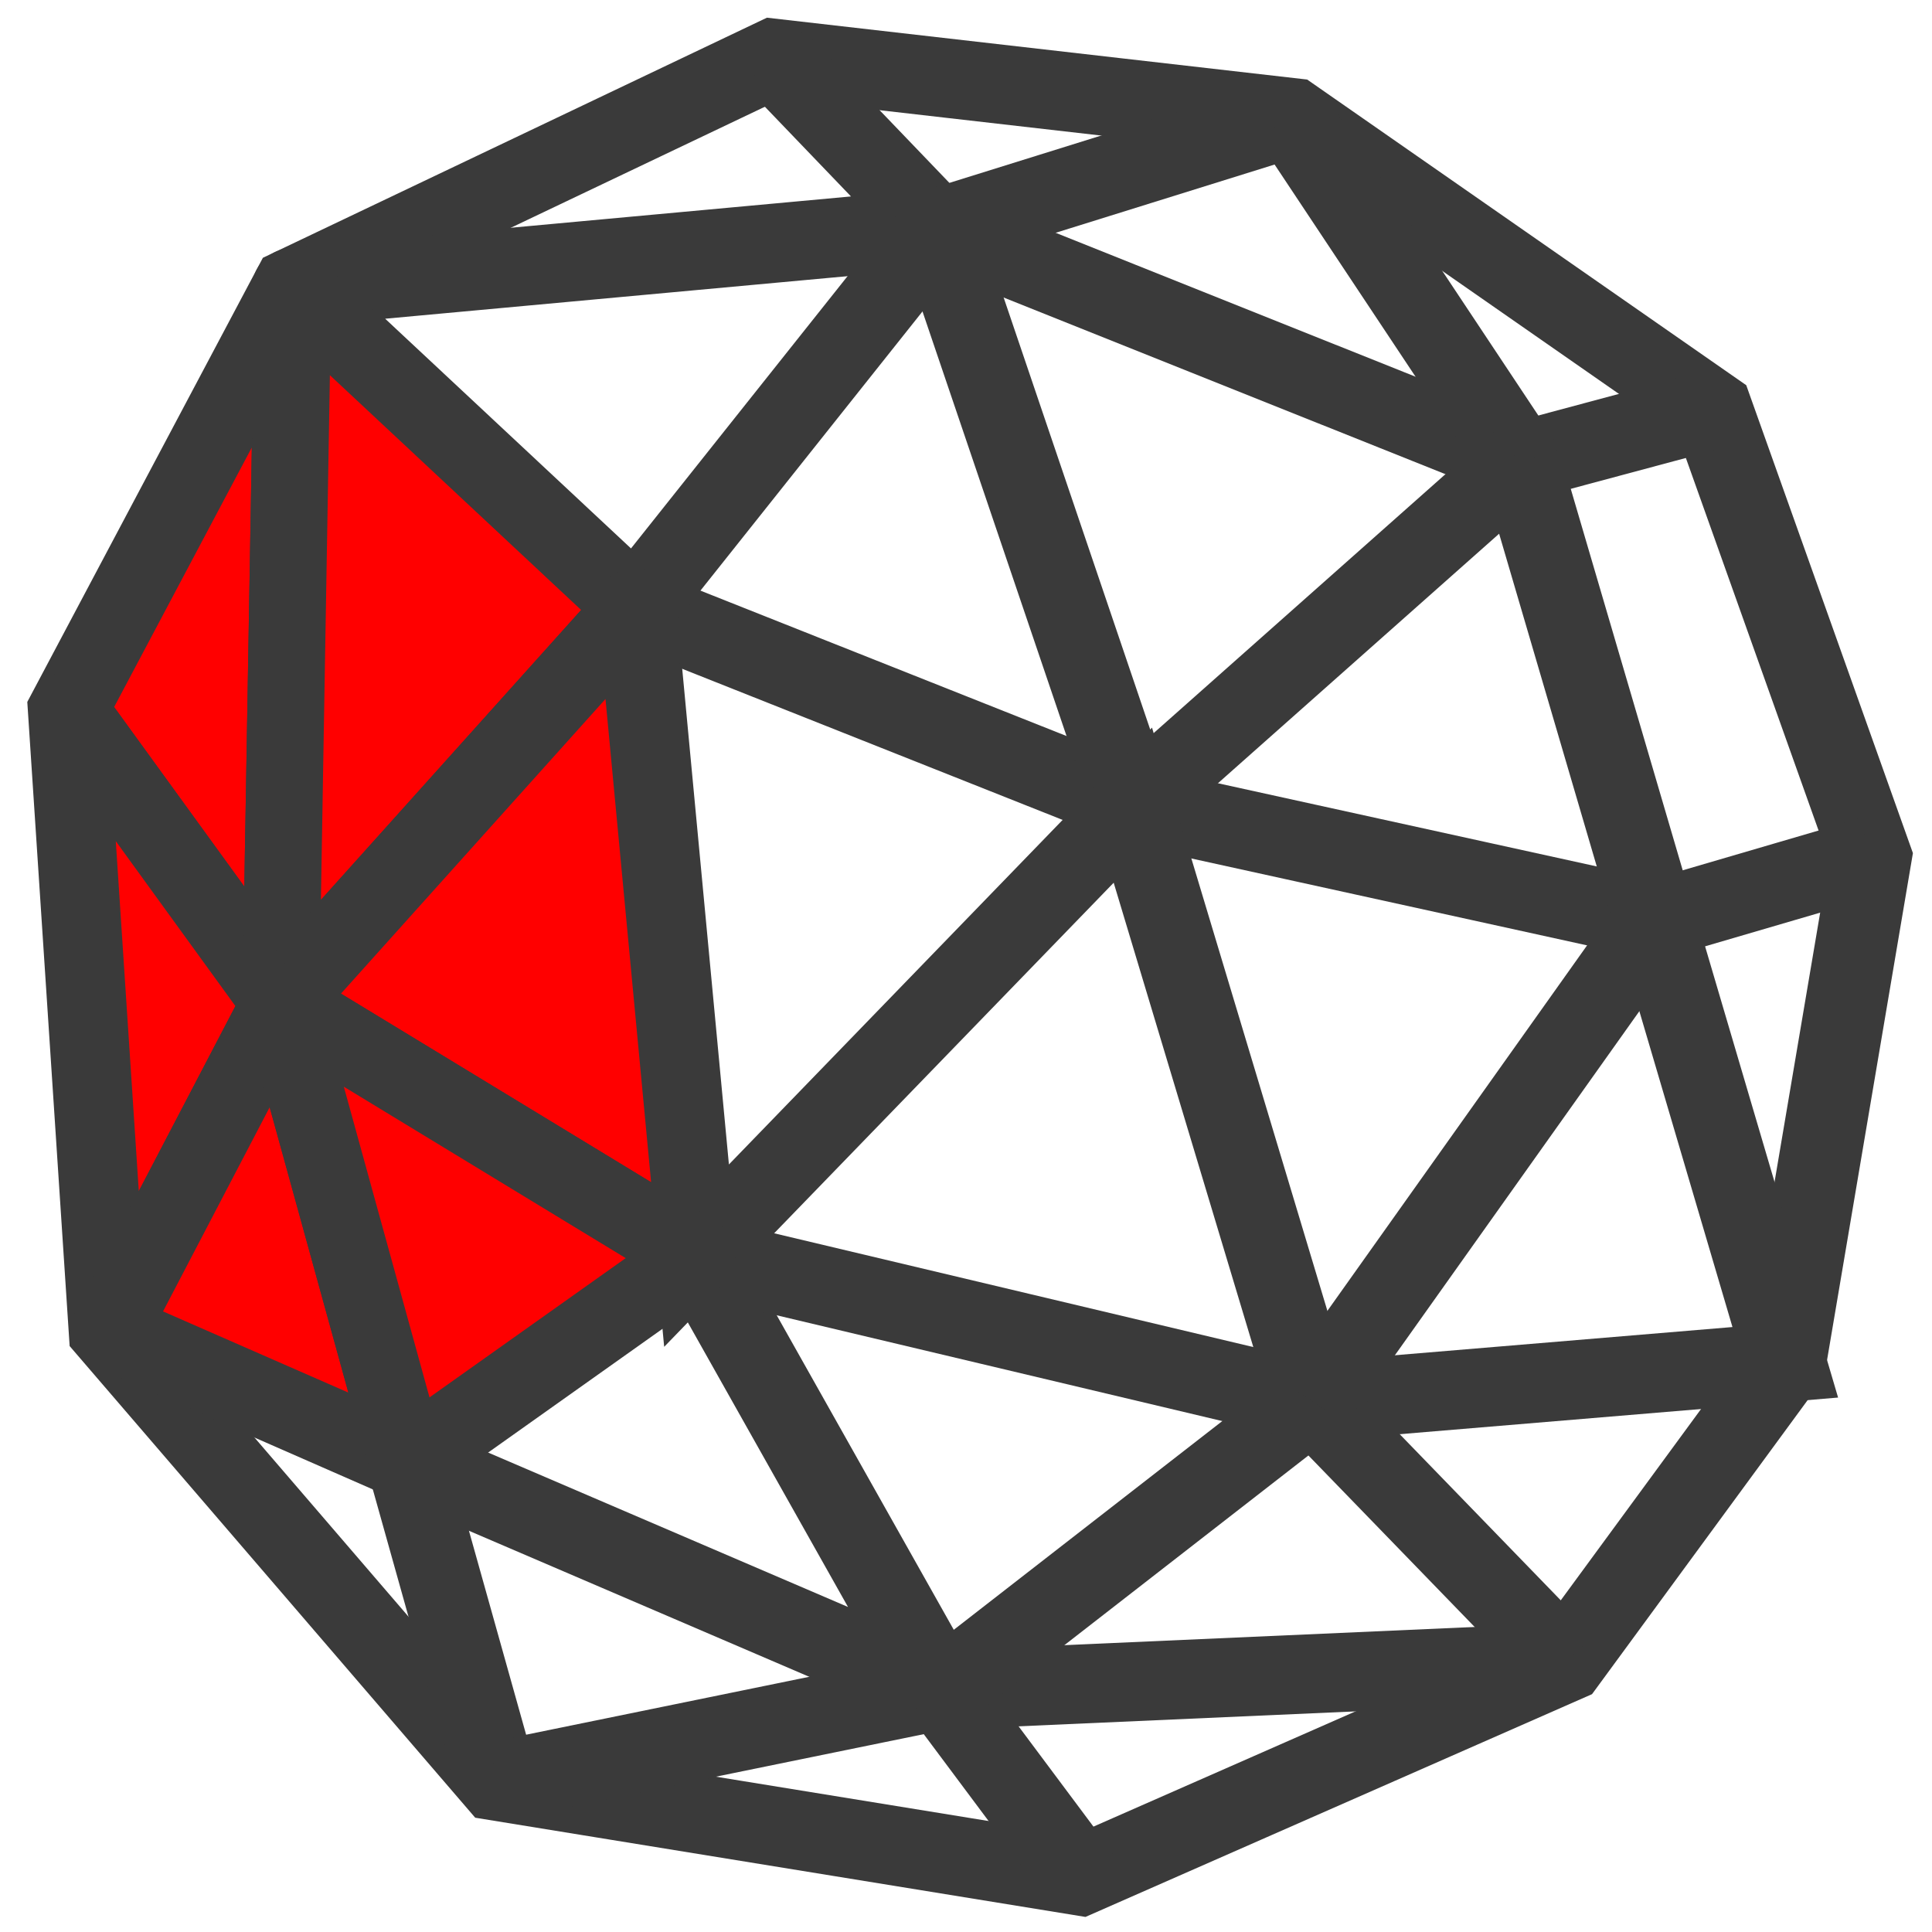
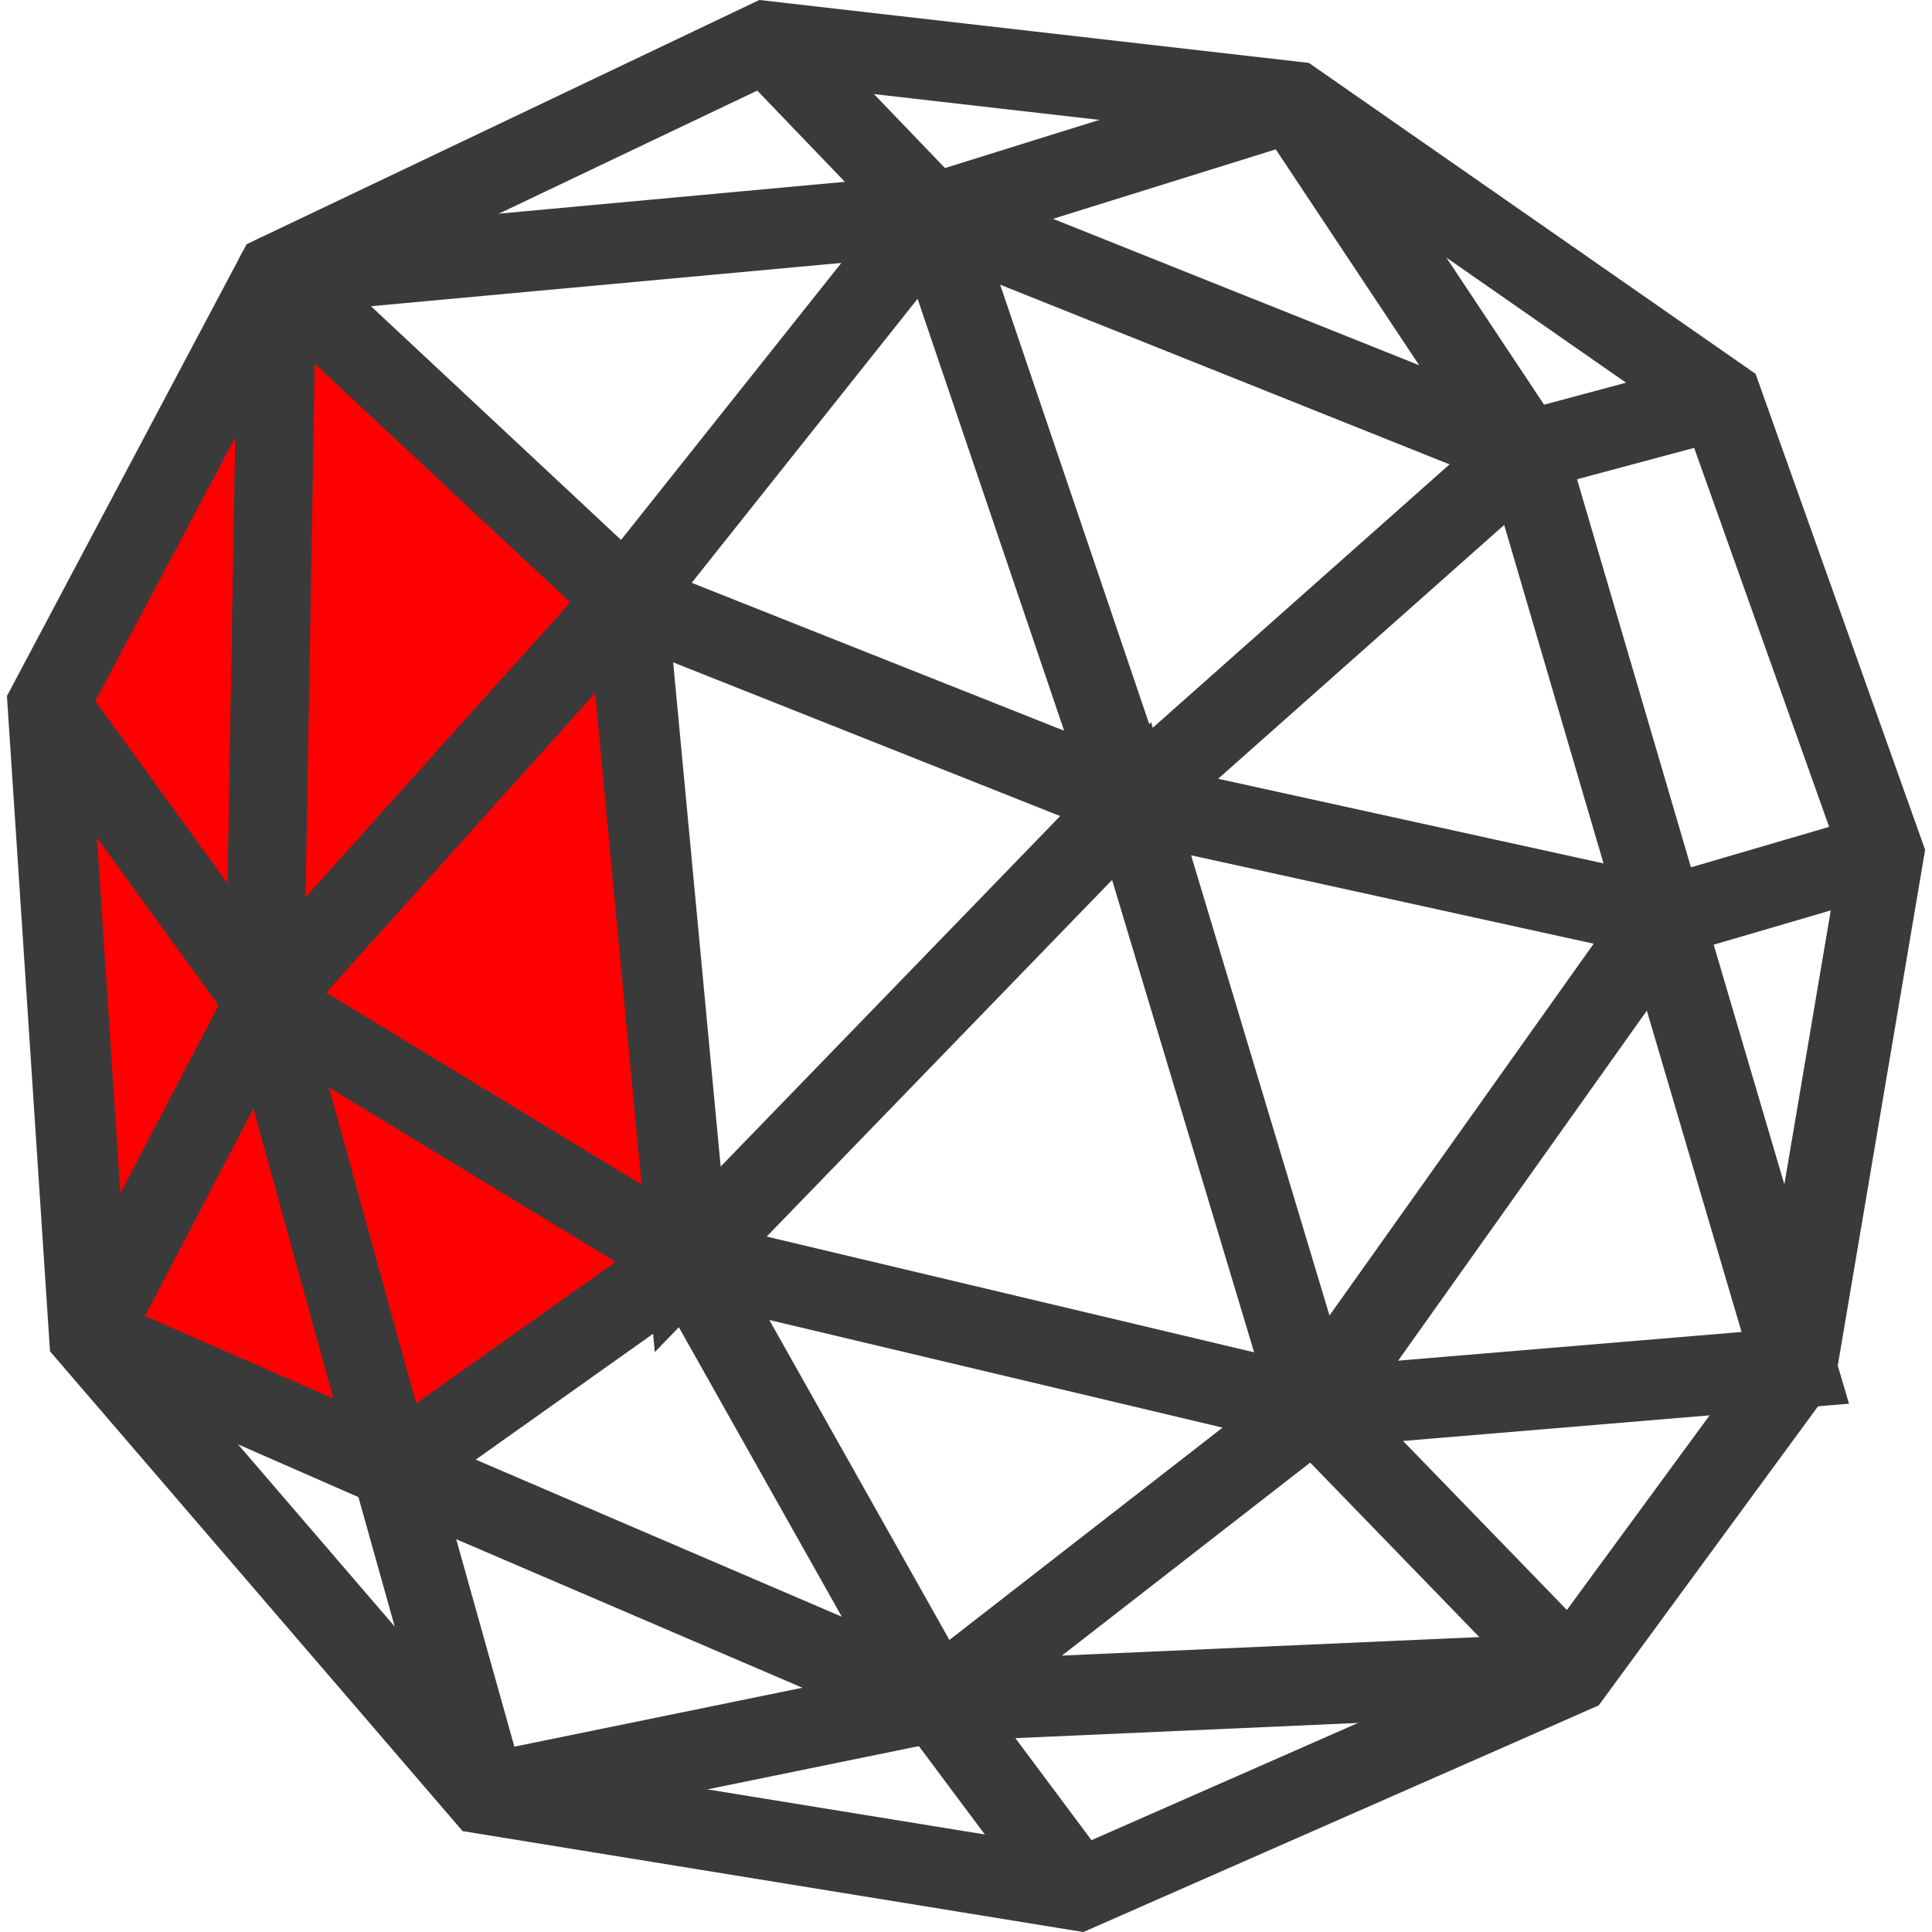
- <svg xmlns="http://www.w3.org/2000/svg" width="128" height="128" viewBox="0 0 33.867 33.867" version="1.1" id="svg5">
+ <svg xmlns="http://www.w3.org/2000/svg" width="128" height="128" viewBox="0 0 128 128" version="1.1" id="svg5">
  <defs id="defs2" />
  <g id="layer1">
-     <g id="g3863" transform="matrix(1.100002,0,0,1.065954,-2.655392,-1.40184)" style="fill:none;fill-opacity:1">
+     <g id="g3863" transform="matrix(4.229264,0,0,4.098357,-11.58993,-6.58285)" style="fill:none;fill-opacity:1">
      <path style="fill:none;fill-opacity:1;stroke:#3a3a3a;stroke-width:1.3;stroke-linecap:butt;stroke-linejoin:miter;stroke-miterlimit:4;stroke-dasharray:none;stroke-opacity:1" d="m 7.083,6.043 -3.574,6.953 0.65,10.202 6.173,7.408 9.292,1.559 7.732,-3.509 3.509,-4.938 1.365,-8.317 L 29.695,8.057 23.002,3.249 14.75,2.274 Z" id="path54" />
      <path style="fill:none;fill-opacity:1;stroke:#3a3a3a;stroke-width:1.3;stroke-linecap:butt;stroke-linejoin:round;stroke-miterlimit:4;stroke-dasharray:none;stroke-opacity:1" d="M 32.229,15.4 28.786,16.44 20.468,14.555 12.541,11.306 7.083,6.043 17.349,5.068 14.75,2.274" id="path56" />
      <path style="fill:none;fill-opacity:1;stroke:#3a3a3a;stroke-width:1.3;stroke-linecap:butt;stroke-linejoin:miter;stroke-miterlimit:4;stroke-dasharray:none;stroke-opacity:1" d="m 23.002,3.249 -5.653,1.819 3.119,9.487" id="path58" />
      <path style="fill:none;fill-opacity:1;stroke:#3a3a3a;stroke-width:1.3;stroke-linecap:butt;stroke-linejoin:miter;stroke-miterlimit:4;stroke-dasharray:none;stroke-opacity:1" d="M 17.349,5.068 26.641,8.902 29.695,8.057" id="path60" />
      <path style="fill:none;fill-opacity:1;stroke:#3a3a3a;stroke-width:1.3;stroke-linecap:butt;stroke-linejoin:miter;stroke-miterlimit:4;stroke-dasharray:none;stroke-opacity:1" d="M 26.641,8.902 23.002,3.249" id="path62" />
      <path style="fill:none;fill-opacity:1;stroke:#3a3a3a;stroke-width:1.3;stroke-linecap:butt;stroke-linejoin:miter;stroke-miterlimit:4;stroke-dasharray:none;stroke-opacity:1" d="M 26.641,8.902 20.468,14.555" id="path64" />
      <path style="fill:none;fill-opacity:1;stroke:#3a3a3a;stroke-width:1.3;stroke-linecap:butt;stroke-linejoin:miter;stroke-miterlimit:4;stroke-dasharray:none;stroke-opacity:1" d="m 26.641,8.902 2.144,7.538 2.079,7.278 -7.538,0.65 -2.859,-9.812 -6.953,7.408 L 12.541,11.306 6.888,17.804 7.083,6.043" id="path66" />
      <path style="fill:none;fill-opacity:1;stroke:#3a3a3a;stroke-width:1.3;stroke-linecap:butt;stroke-linejoin:miter;stroke-miterlimit:4;stroke-dasharray:none;stroke-opacity:1" d="m 3.509,12.996 3.379,4.808 -2.729,5.393" id="path68" />
      <path style="fill:none;fill-opacity:1;stroke:#3a3a3a;stroke-width:1.3;stroke-linecap:butt;stroke-linejoin:miter;stroke-miterlimit:4;stroke-dasharray:none;stroke-opacity:1" d="M 6.888,17.804 8.902,25.342 4.159,23.197" id="path70" />
      <path style="fill:none;fill-opacity:1;stroke:#3a3a3a;stroke-width:1.3;stroke-linecap:butt;stroke-linejoin:miter;stroke-miterlimit:4;stroke-dasharray:none;stroke-opacity:1" d="M 10.332,30.605 8.902,25.342 13.516,21.963 6.888,17.804" id="path72" />
      <path style="fill:none;fill-opacity:1;stroke:#3a3a3a;stroke-width:1.3;stroke-linecap:butt;stroke-linejoin:miter;stroke-miterlimit:4;stroke-dasharray:none;stroke-opacity:1" d="m 13.516,21.963 3.899,7.148 -8.512,-3.769" id="path74" />
      <path style="fill:none;fill-opacity:1;stroke:#3a3a3a;stroke-width:1.3;stroke-linecap:butt;stroke-linejoin:miter;stroke-miterlimit:4;stroke-dasharray:none;stroke-opacity:1" d="m 17.414,29.11 -7.083,1.495" id="path76" />
      <path style="fill:none;fill-opacity:1;stroke:#3a3a3a;stroke-width:1.3;stroke-linecap:butt;stroke-linejoin:miter;stroke-miterlimit:4;stroke-dasharray:none;stroke-opacity:1" d="m 17.414,29.11 2.209,3.054" id="path78" />
      <path style="fill:none;fill-opacity:1;stroke:#3a3a3a;stroke-width:1.3;stroke-linecap:butt;stroke-linejoin:miter;stroke-miterlimit:4;stroke-dasharray:none;stroke-opacity:1" d="m 17.414,29.11 9.942,-0.455" id="path80" />
      <path style="fill:none;fill-opacity:1;stroke:#3a3a3a;stroke-width:1.3;stroke-linecap:butt;stroke-linejoin:miter;stroke-miterlimit:4;stroke-dasharray:none;stroke-opacity:1" d="m 17.414,29.11 5.913,-4.743 4.029,4.289" id="path82" />
      <path style="fill:none;fill-opacity:1;stroke:#3a3a3a;stroke-width:1.3;stroke-linecap:butt;stroke-linejoin:miter;stroke-miterlimit:4;stroke-dasharray:none;stroke-opacity:1" d="M 23.327,24.367 13.516,21.963" id="path84" />
      <path style="fill:none;fill-opacity:1;stroke:#3a3a3a;stroke-width:1.3;stroke-linecap:butt;stroke-linejoin:miter;stroke-miterlimit:4;stroke-dasharray:none;stroke-opacity:1" d="M 12.541,11.306 17.349,5.068" id="path86" />
      <path style="fill:none;fill-opacity:1;stroke:#3a3a3a;stroke-width:1.3;stroke-linecap:butt;stroke-linejoin:miter;stroke-miterlimit:4;stroke-dasharray:none;stroke-opacity:1" d="m 23.327,24.367 5.458,-7.927" id="path1016" />
    </g>
-     <g id="g2644" transform="matrix(1.035982,0,0,1.058381,-1.162095,-0.9899276)">
+     <g id="g2644" transform="matrix(3.983119,0,0,4.06924,-5.848535,-4.999141)">
      <path style="fill:#ff0000;fill-opacity:1;stroke:#3a3a3a;stroke-width:1.3;stroke-linecap:butt;stroke-linejoin:round;stroke-miterlimit:4;stroke-dasharray:none;stroke-opacity:1" d="M 6.079,5.697 5.872,17.542 2.284,12.7 Z" id="path1359" />
      <path style="fill:#ff0000;fill-opacity:1;stroke:#3a3a3a;stroke-width:1.3;stroke-linecap:butt;stroke-linejoin:round;stroke-miterlimit:4;stroke-dasharray:none;stroke-opacity:1" d="M 5.872,17.542 2.974,22.974 2.284,12.7 Z" id="path1361" />
      <path style="fill:#ff0000;fill-opacity:1;stroke:#3a3a3a;stroke-width:1.3;stroke-linecap:butt;stroke-linejoin:round;stroke-miterlimit:4;stroke-dasharray:none;stroke-opacity:1" d="M 5.872,17.542 8.011,25.134 2.974,22.974 Z" id="path1363" />
      <path style="fill:#ff0000;fill-opacity:1;stroke:#3a3a3a;stroke-width:1.3;stroke-linecap:butt;stroke-linejoin:round;stroke-miterlimit:4;stroke-dasharray:none;stroke-opacity:1" d="M 5.872,17.542 11.874,10.998 6.079,5.697 Z" id="path1365" />
      <path style="fill:#ff0000;fill-opacity:1;stroke:#3a3a3a;stroke-width:1.3;stroke-linecap:butt;stroke-linejoin:round;stroke-miterlimit:4;stroke-dasharray:none;stroke-opacity:1" d="M 5.872,17.542 12.909,21.731 11.874,10.998 Z" id="path1367" />
      <path style="fill:#ff0000;fill-opacity:1;stroke:#3a3a3a;stroke-width:1.3;stroke-linecap:butt;stroke-linejoin:round;stroke-miterlimit:4;stroke-dasharray:none;stroke-opacity:1" d="M 8.011,25.134 12.909,21.731 5.872,17.542 Z" id="path1369" />
    </g>
  </g>
</svg>
